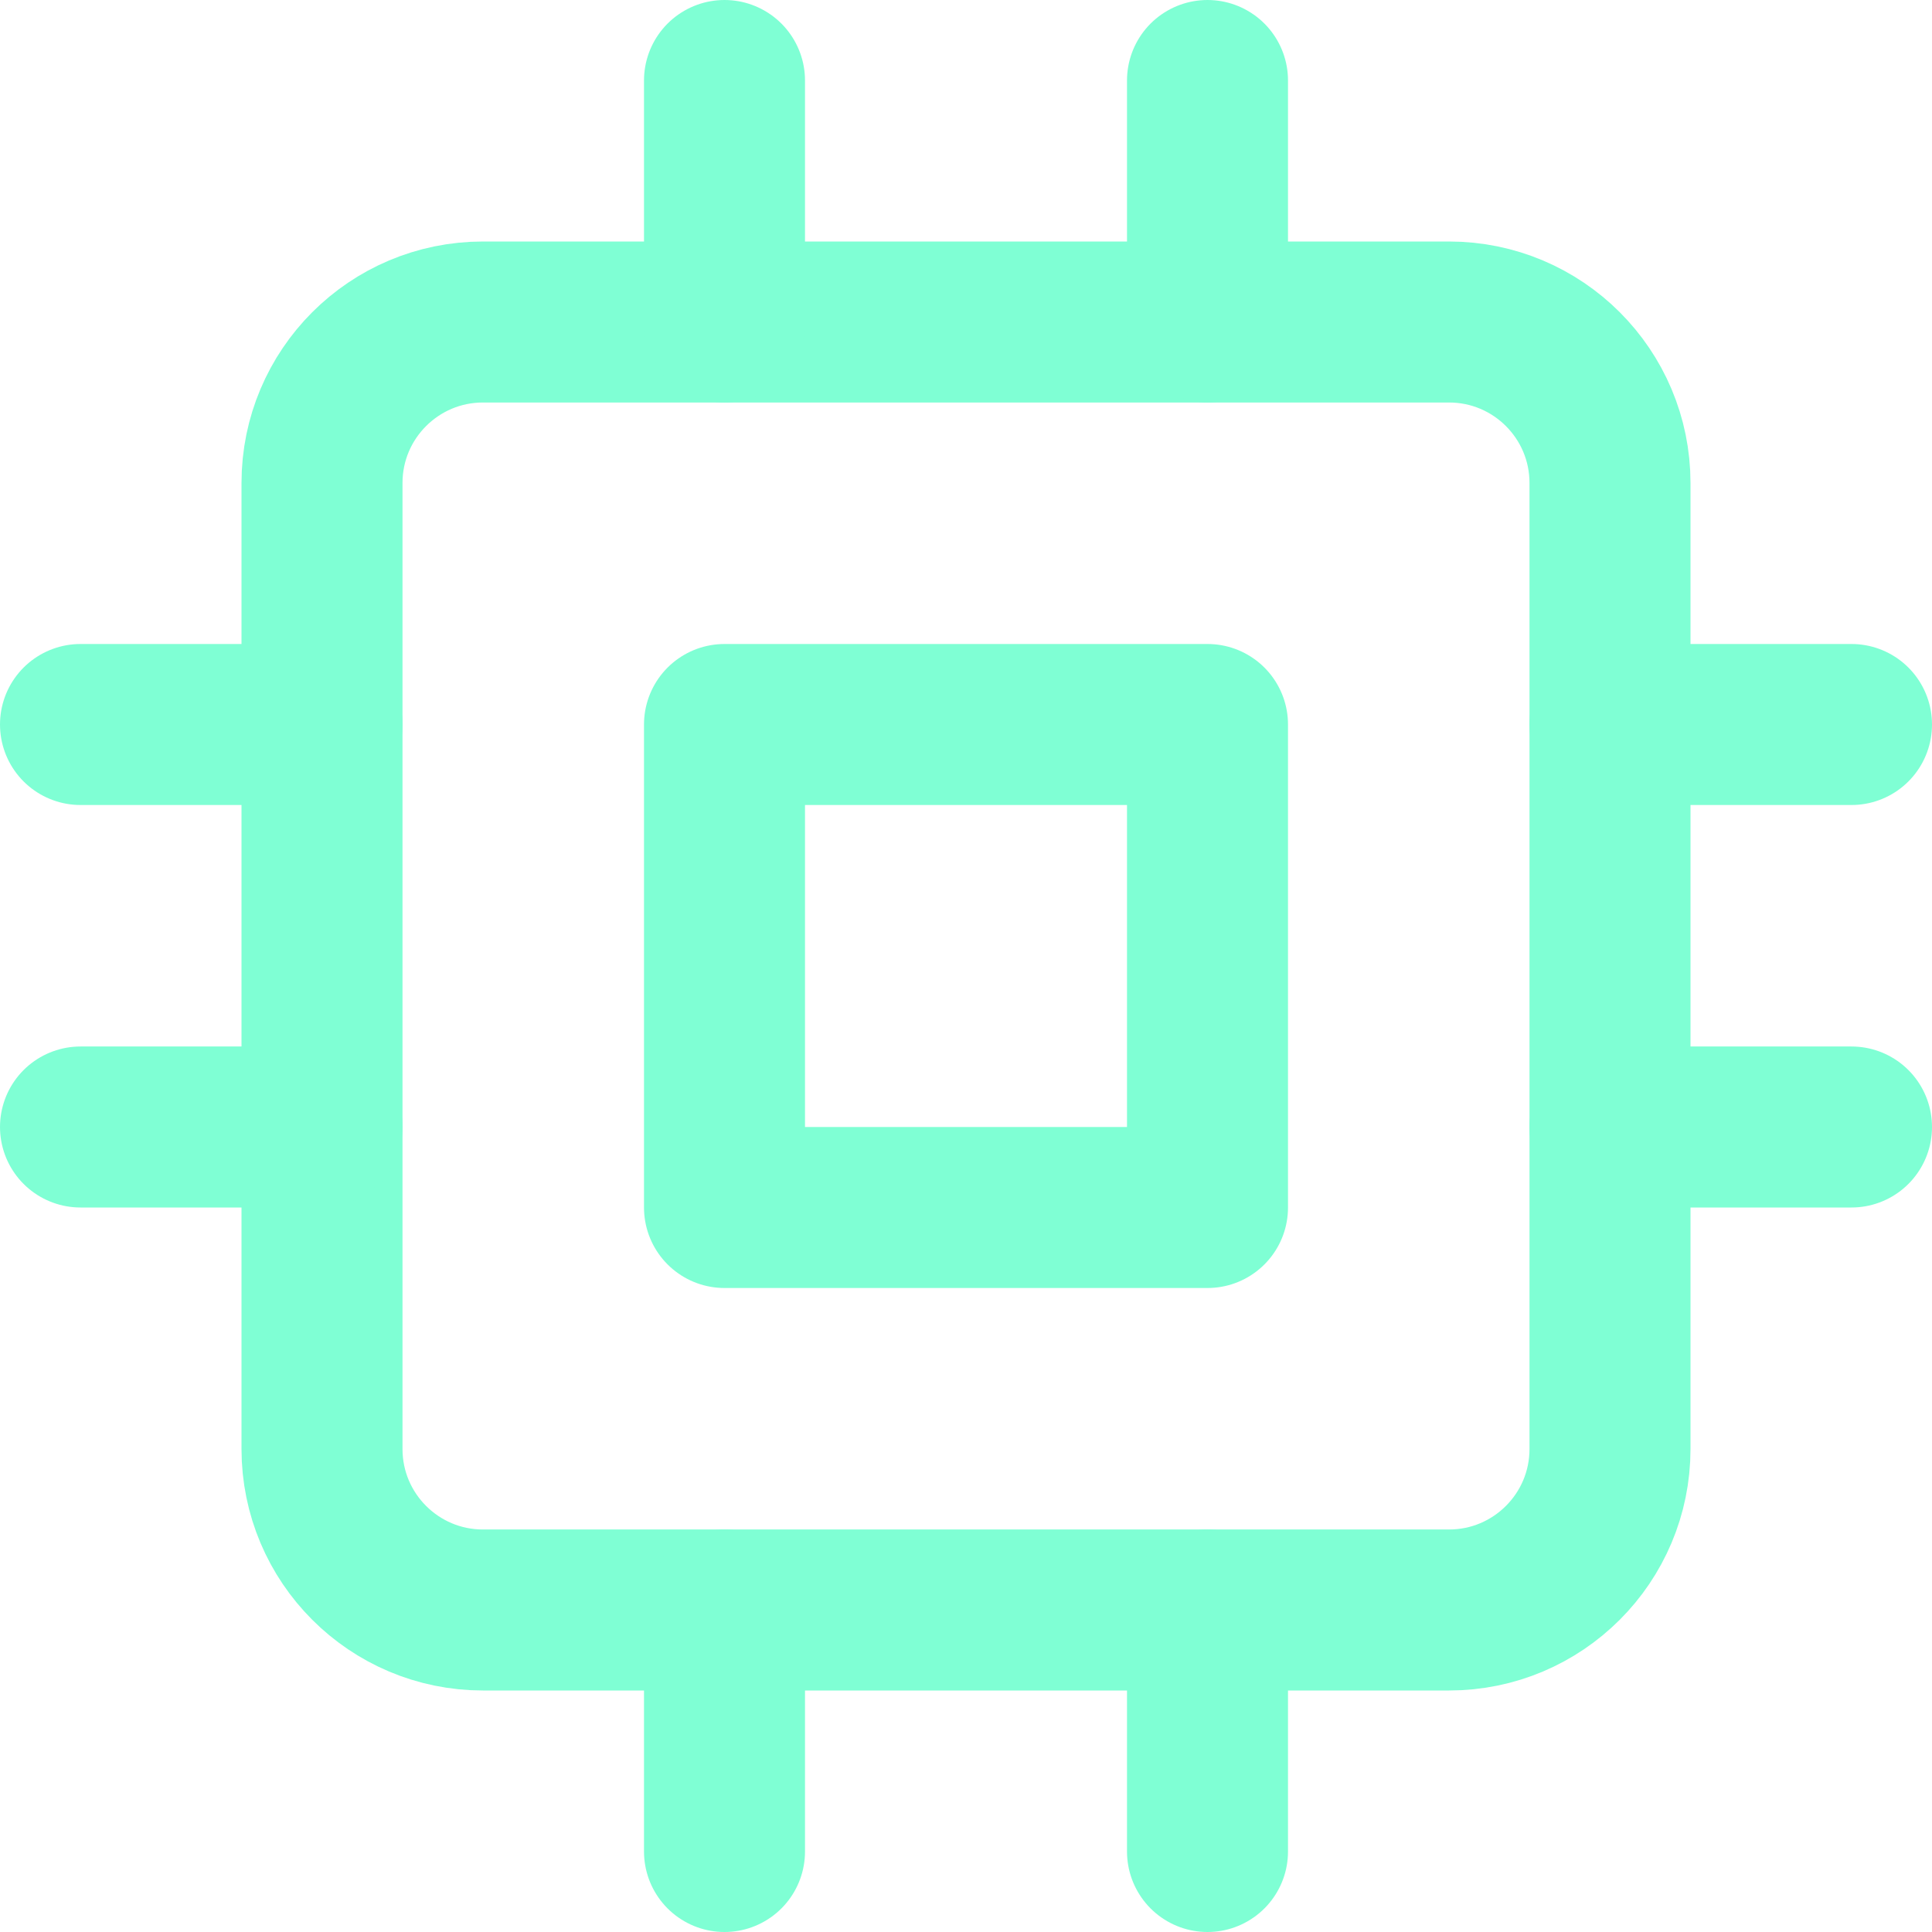
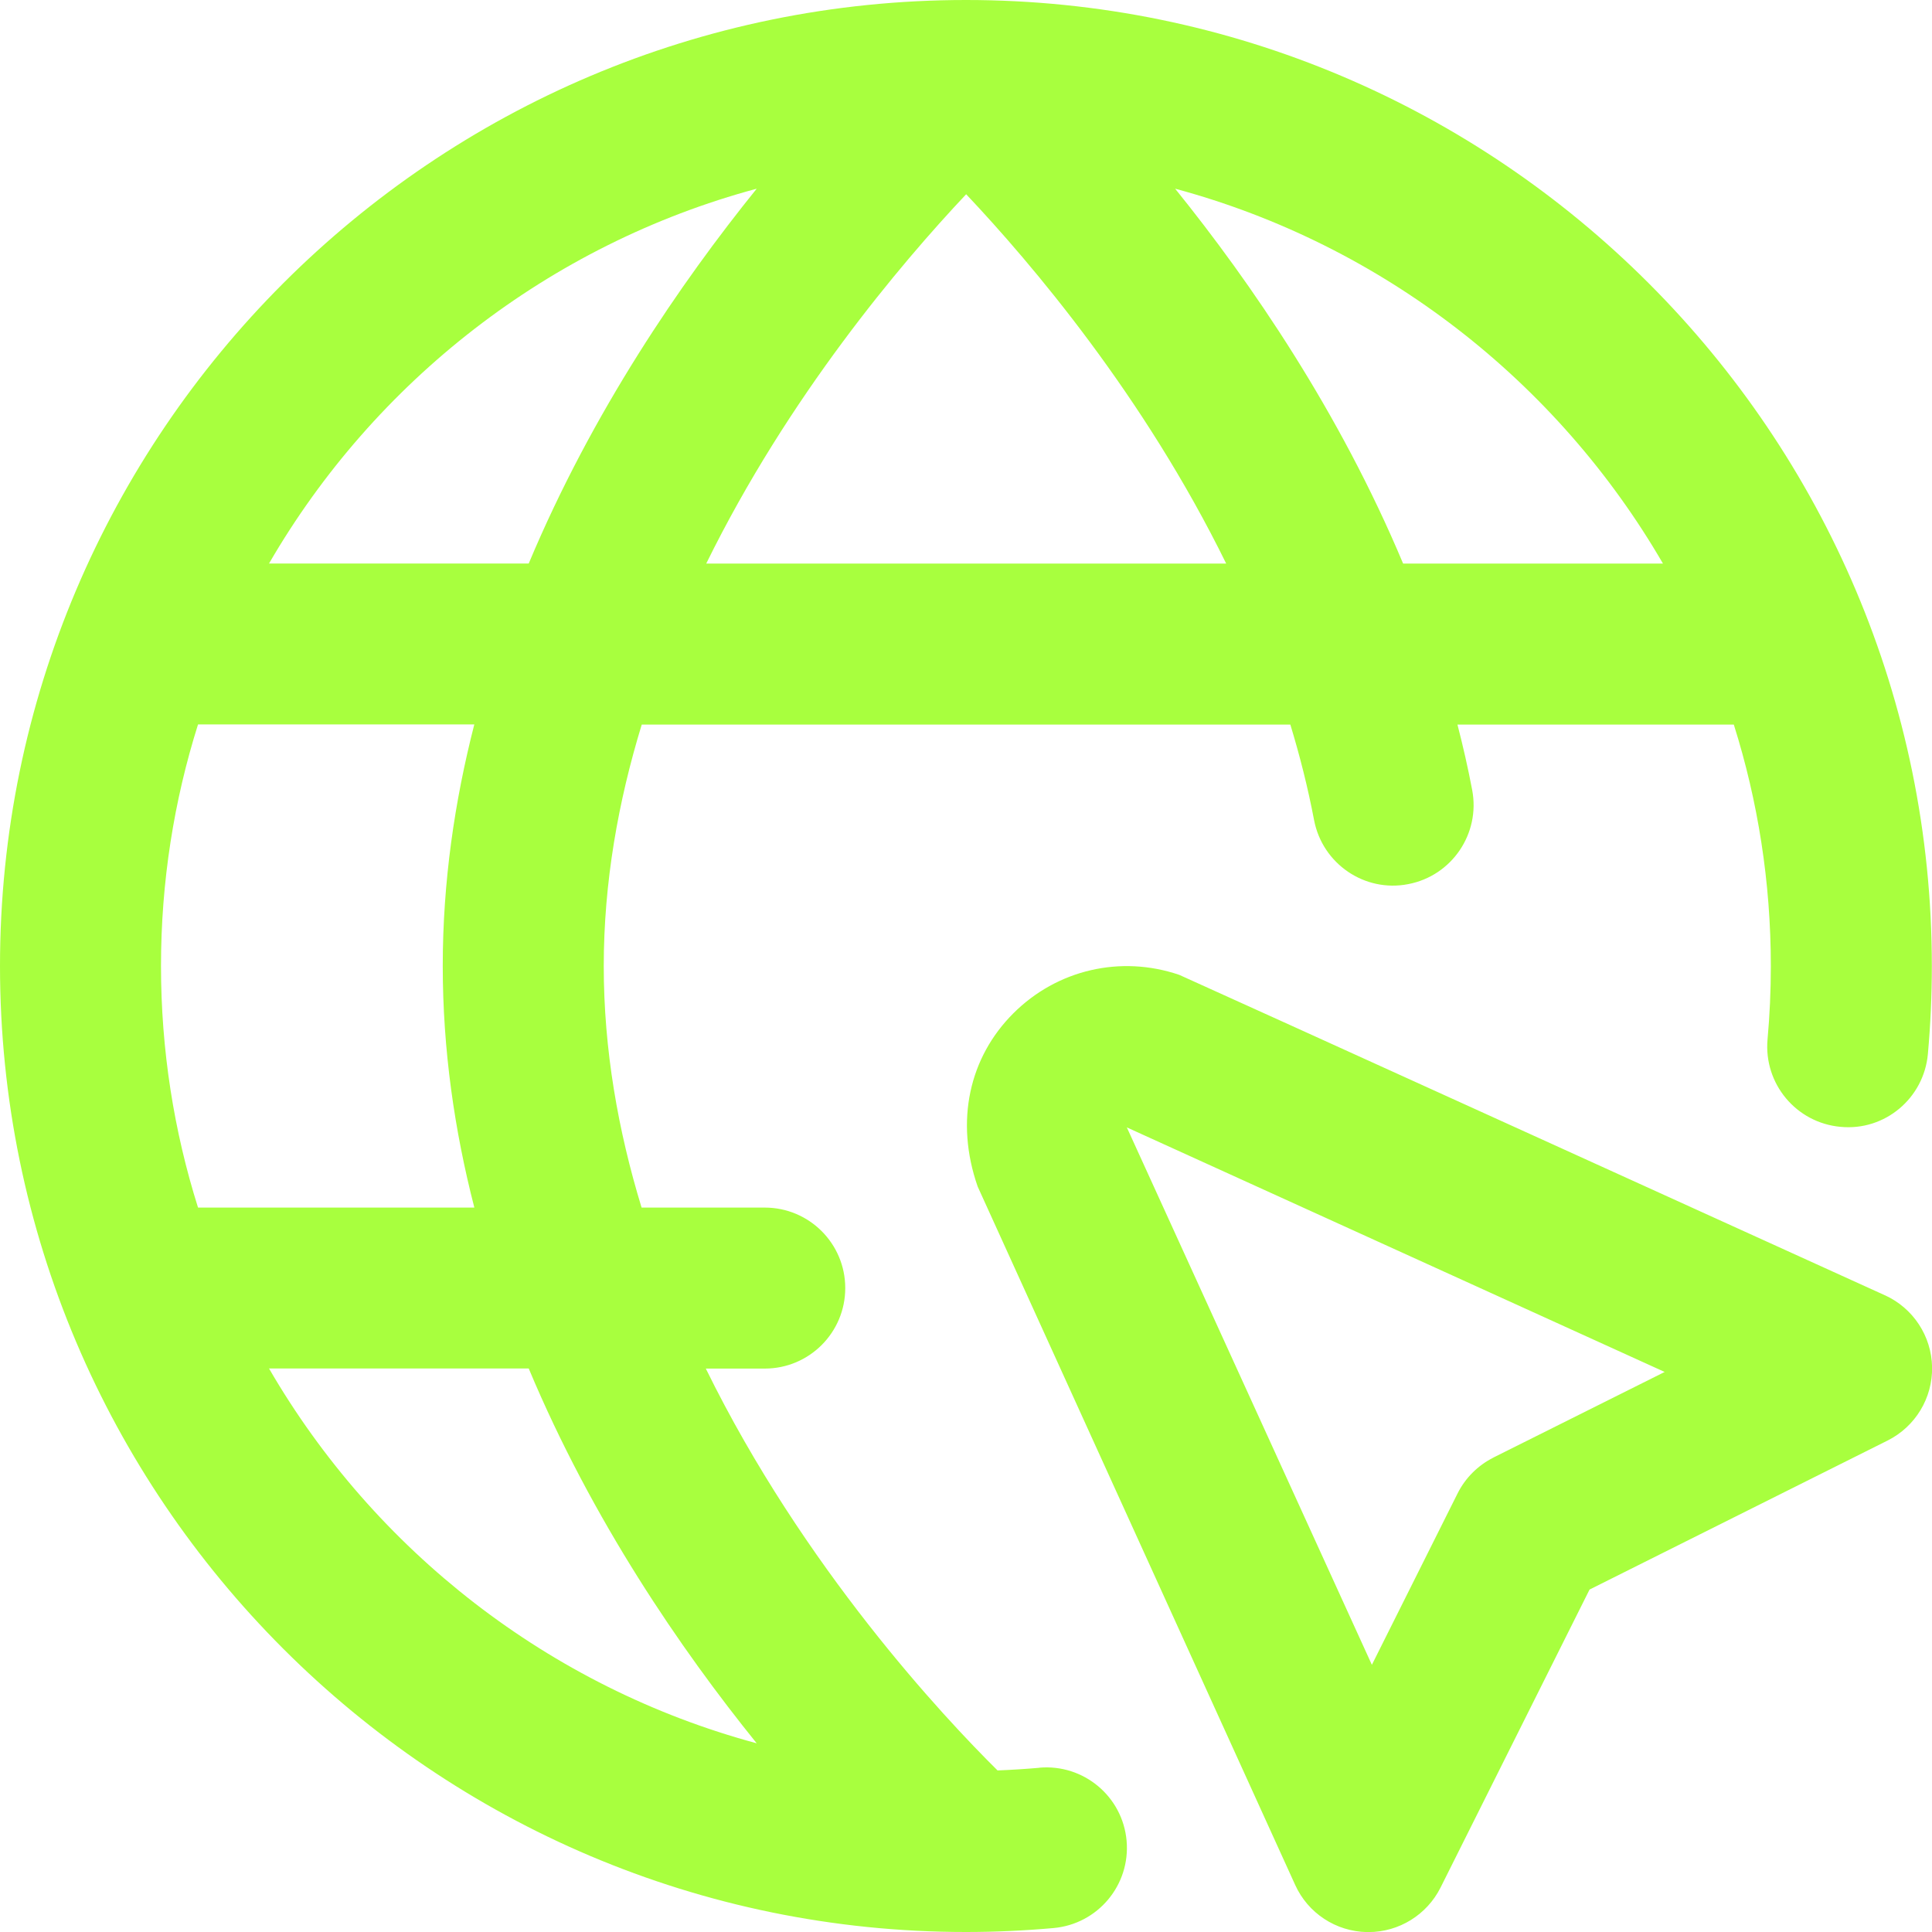
- <svg xmlns="http://www.w3.org/2000/svg" viewBox="0 0 24 24" fill="none" stroke="aquamarine" stroke-width="2" stroke-linecap="round" stroke-linejoin="round" class="feather feather-cpu">
-   <rect x="4" y="4" width="16" height="16" rx="2" ry="2" />
-   <rect x="9" y="9" width="6" height="6" />
-   <line x1="9" y1="1" x2="9" y2="4" />
-   <line x1="15" y1="1" x2="15" y2="4" />
-   <line x1="9" y1="20" x2="9" y2="23" />
-   <line x1="15" y1="20" x2="15" y2="23" />
-   <line x1="20" y1="9" x2="23" y2="9" />
-   <line x1="20" y1="14" x2="23" y2="14" />
-   <line x1="1" y1="9" x2="4" y2="9" />
-   <line x1="1" y1="14" x2="4" y2="14" />
+ <svg xmlns="http://www.w3.org/2000/svg" id="Layer_1" data-name="Layer 1" viewBox="0 0 24 24" width="300" height="300" version="1.1">
+   <g width="100%" height="100%" transform="matrix(1,0,0,1,0,0)">
+     <path d="m23.414,16.09s-8.734-3.97-8.765-3.98c-.728-.248-1.518-.065-2.062.479s-.727,1.334-.442,2.151l3.944,8.675c.159.351.506.579.892.586h.019c.378,0,.725-.214.895-.553l1.851-3.702,3.702-1.851c.345-.173.56-.527.553-.913-.007-.385-.235-.732-.586-.892Zm-4.861,2.016c-.193.097-.351.254-.447.447l-1.064,2.128-3.044-6.676,6.681,3.038-2.125,1.062Zm-5.641,3.854c-.172.015-.345.026-.52.033-.668-.661-2.41-2.518-3.624-4.992h.732c.552,0,1-.447,1-1s-.448-1-1-1h-1.53c-.291-.952-.47-1.96-.47-3s.18-2.047.472-3h8.057c.118.387.218.783.295,1.187.104.543.629.901,1.169.795.542-.103.898-.627.795-1.169-.052-.275-.114-.546-.183-.813h3.393c.013,0,.027,0,.04,0,.299.948.46,1.956.46,3.001,0,.307-.014.61-.041.91-.049.55.356,1.036.906,1.086.552.054,1.037-.356,1.086-.906.032-.359.049-.723.049-1.09C24,5.383,18.617,0,12,0S0,5.383,0,12s5.383,12,11.999,12h0c.367,0,.73-.017,1.088-.049.55-.049.957-.534.908-1.085-.049-.549-.533-.955-1.084-.907Zm-7.02-6.959h-3.392c-.013,0-.026,0-.04,0-.299-.948-.46-1.956-.46-3.001s.161-2.053.46-3.001c.013,0,.026,0,.04,0h3.392c-.245.955-.392,1.959-.392,3s.146,2.045.392,3Zm2.881-8c1.021-2.077,2.415-3.724,3.229-4.588.815.863,2.209,2.507,3.23,4.588h-6.459Zm11.885,0h-3.228c-.791-1.886-1.888-3.488-2.832-4.657,2.579.695,4.749,2.397,6.06,4.657ZM9.4,2.344c-.944,1.169-2.042,2.771-2.832,4.656h-3.226c1.31-2.26,3.479-3.962,6.058-4.656Zm-6.058,14.656h3.226c.79,1.886,1.888,3.487,2.832,4.656-2.578-.695-4.747-2.397-6.058-4.656Z" fill="#a8ff3e" fill-opacity="1" data-original-color="#000000ff" stroke="none" stroke-opacity="1" />
+   </g>
</svg>
